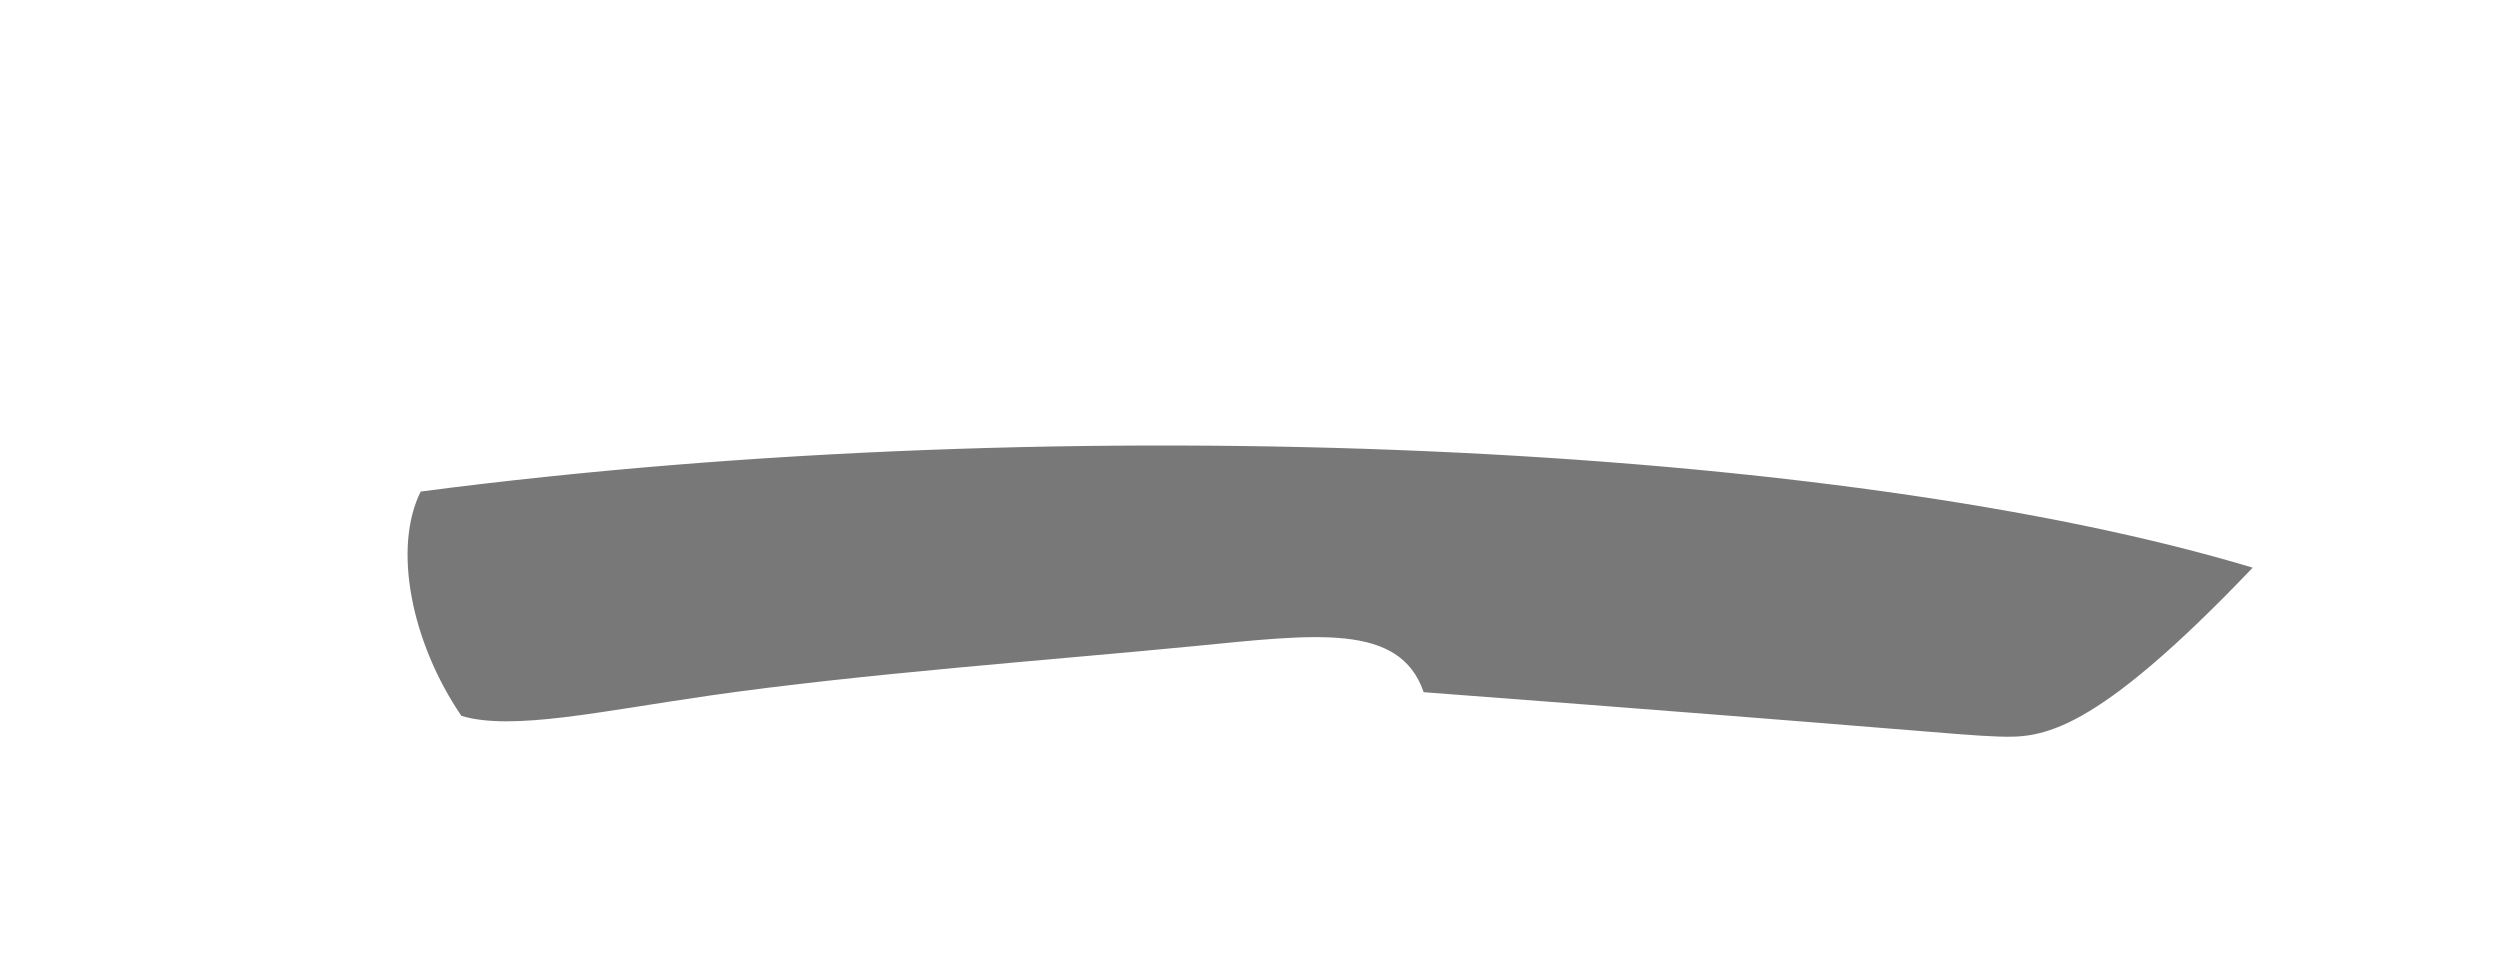
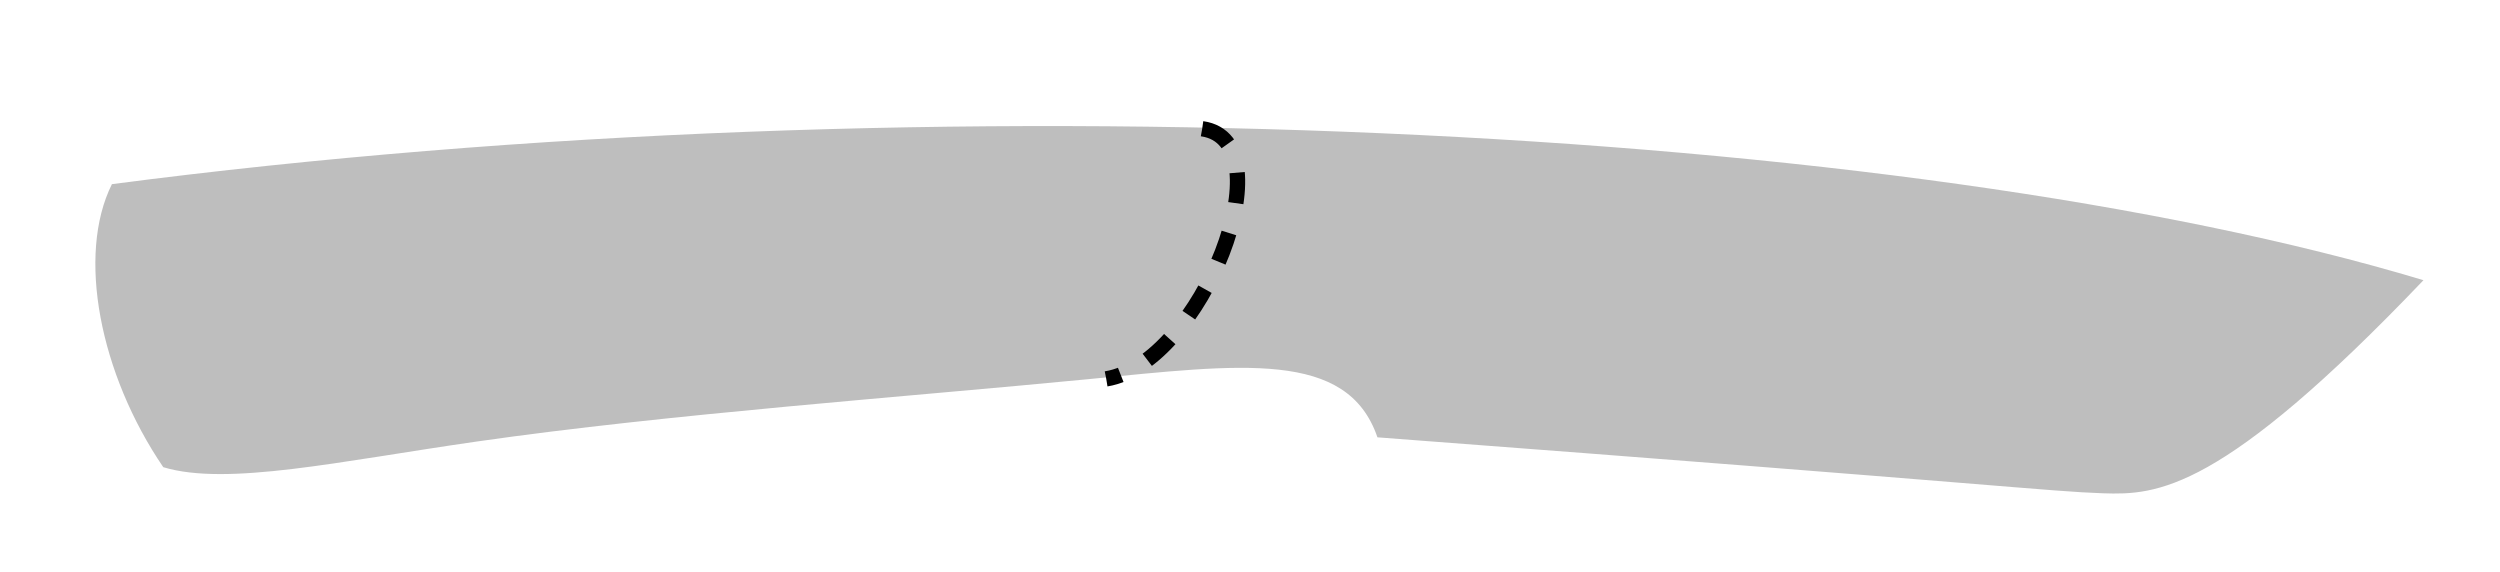
- <svg xmlns="http://www.w3.org/2000/svg" width="206.058mm" height="80.497mm" viewBox="0 0 206.058 80.497">
+ <svg xmlns="http://www.w3.org/2000/svg" width="163.310mm" height="37.346mm" viewBox="0 0 163.310 37.346">
  <style>
polygon {
shape-rendering:crispEdges;
stroke-width:0.2;
}
.s1 {
stroke:none;
stroke-width:0.2;
stroke-linecap:round;
stroke-linejoin:round;
- fill:rgb(120,120,120);
+ fill:rgb(190,190,190);
}
.s2 {
stroke:none;
stroke-width:0.2;
stroke-linecap:round;
stroke-linejoin:round;
- fill:rgb(120,120,120);
+ fill:rgb(190,190,190);
}
.s3 {
stroke:none;
stroke-width:0.2;
stroke-linecap:round;
stroke-linejoin:round;
- fill:rgb(120,120,120);
+ fill:rgb(190,190,190);
}
.s4 {
stroke:none;
stroke-width:0.2;
stroke-linecap:round;
stroke-linejoin:round;
- fill:rgb(120,120,120);
+ fill:rgb(190,190,190);
}
.s5 {
stroke:none;
stroke-width:0.2;
stroke-linecap:round;
stroke-linejoin:round;
- fill:rgb(120,120,120);
+ fill:rgb(190,190,190);
}
.s6 {display:none;}
.s7 {
stroke:none;
stroke-width:0.2;
stroke-linecap:round;
stroke-linejoin:round;
- fill:rgb(120,120,120);
+ fill:rgb(190,190,190);
}
.s8 {
stroke:none;
stroke-width:0.2;
stroke-linecap:round;
stroke-linejoin:round;
- fill:rgb(120,120,120);
+ fill:rgb(190,190,190);
}
.s9 {
stroke:none;
stroke-width:0.2;
stroke-linecap:round;
stroke-linejoin:round;
- fill:rgb(120,120,120);
+ fill:rgb(190,190,190);
}
.sa {
stroke:none;
stroke-width:0.2;
stroke-linecap:round;
stroke-linejoin:round;
- fill:rgb(120,120,120);
+ fill:rgb(190,190,190);
}
.sb {
stroke:none;
stroke-width:0.2;
stroke-linecap:round;
stroke-linejoin:round;
- fill:rgb(120,120,120);
+ fill:rgb(190,190,190);
}
.sc {
stroke:none;
stroke-width:0.2;
stroke-linecap:round;
stroke-linejoin:round;
- fill:rgb(120,120,120);
+ fill:rgb(190,190,190);
}
.sd {
stroke:none;
stroke-width:0.2;
stroke-linecap:round;
stroke-linejoin:round;
- fill:rgb(120,120,120);
+ fill:rgb(190,190,190);
}
.se {
stroke:none;
stroke-width:0.2;
stroke-linecap:round;
stroke-linejoin:round;
stroke-dasharray:2,2;
- fill:rgb(120,120,120);
+ fill:rgb(190,190,190);
}
.sf {
stroke:none;
stroke-width:0.2;
stroke-linecap:round;
stroke-linejoin:round;
- fill:rgb(120,120,120);
+ fill:rgb(190,190,190);
}
+ .s100 {fill:none; stroke-width:1; stroke-dasharray:2,2; stroke:#000000;}
</style>
-   <path d="M117.345 57.053 C158.258,60.146 161.175,60.586 164.725,60.709 C168.275,60.832 172.458,60.639 185.674,46.790 C151.821,36.590 88.438,33.486 34.675,40.515 C32.364,45.150 33.881,52.908 38.029,59.004 C42.187,60.261 49.513,58.621 58.549,57.323 C71.038,55.529 86.795,54.391 98.409,53.258 C108.438,52.281 115.378,51.308 117.345,57.053 " class="s1" />
-   <path d="M127.668 20.646 L127.581,20.557 L127.474,20.489 L127.355,20.446 L127.229,20.432 L127.103,20.446 L126.984,20.489 L126.878,20.557 L126.791,20.646 L126.601,21.052 L126.464,21.477 L126.380,21.916 L126.353,22.361 L126.380,22.806 L126.464,23.245 L126.601,23.670 L126.791,24.076 L126.878,24.166 L126.984,24.234 L127.103,24.276 L127.229,24.290 L127.355,24.276 L127.474,24.234 L127.581,24.166 L127.668,24.076 L127.857,23.670 L127.995,23.245 L128.078,22.806 L128.106,22.361 L128.078,21.916 L127.995,21.477 L127.857,21.052 L127.668,20.646 " class="s6" />
-   <path d="M132.227 20.646 L132.140,20.557 L132.034,20.489 L131.915,20.446 L131.789,20.432 L131.663,20.446 L131.544,20.489 L131.438,20.557 L131.350,20.646 L131.161,21.052 L131.023,21.477 L130.940,21.916 L130.912,22.361 L130.940,22.806 L131.023,23.245 L131.161,23.670 L131.350,24.076 L131.438,24.166 L131.544,24.234 L131.663,24.276 L131.789,24.290 L131.915,24.276 L132.034,24.234 L132.140,24.166 L132.227,24.076 L132.417,23.670 L132.554,23.245 L132.638,22.806 L132.666,22.361 L132.638,21.916 L132.554,21.477 L132.417,21.052 L132.227,20.646 " class="s6" />
-   <path d="M135.384 20.646 L135.297,20.557 L135.191,20.489 L135.071,20.446 L134.945,20.432 L134.820,20.446 L134.700,20.489 L134.594,20.557 L134.507,20.646 L134.317,21.052 L134.180,21.477 L134.097,21.916 L134.069,22.361 L134.097,22.806 L134.180,23.245 L134.317,23.670 L134.507,24.076 L134.594,24.166 L134.700,24.234 L134.820,24.276 L134.945,24.290 L135.071,24.276 L135.191,24.234 L135.297,24.166 L135.384,24.076 L135.574,23.670 L135.711,23.245 L135.794,22.806 L135.822,22.361 L135.794,21.916 L135.711,21.477 L135.574,21.052 L135.384,20.646 " class="s6" />
-   <path d="M9.823 53.635 L9.735,53.536 L9.629,53.462 L9.510,53.416 L9.384,53.401 L9.258,53.416 L9.139,53.462 L9.033,53.536 L8.946,53.635 L8.756,54.077 L8.619,54.541 L8.535,55.019 L8.507,55.505 L8.535,55.991 L8.619,56.469 L8.756,56.933 L8.946,57.376 L9.033,57.474 L9.139,57.548 L9.258,57.594 L9.384,57.609 L9.510,57.594 L9.629,57.548 L9.735,57.474 L9.823,57.376 L10.012,56.933 L10.150,56.469 L10.233,55.991 L10.261,55.505 L10.233,55.019 L10.150,54.541 L10.012,54.077 L9.823,53.635 " class="s6" />
-   <path d="M14.382 53.635 L14.295,53.536 L14.189,53.462 L14.070,53.416 L13.944,53.401 L13.818,53.416 L13.699,53.462 L13.592,53.536 L13.505,53.635 L13.316,54.077 L13.178,54.541 L13.095,55.019 L13.067,55.505 L13.095,55.991 L13.178,56.469 L13.316,56.933 L13.505,57.376 L13.592,57.474 L13.699,57.548 L13.818,57.594 L13.944,57.609 L14.070,57.594 L14.189,57.548 L14.295,57.474 L14.382,57.376 L14.572,56.933 L14.709,56.469 L14.793,55.991 L14.820,55.505 L14.793,55.019 L14.709,54.541 L14.572,54.077 L14.382,53.635 " class="s6" />
-   <path d="M17.539 53.635 L17.451,53.536 L17.345,53.462 L17.226,53.416 L17.100,53.401 L16.974,53.416 L16.855,53.462 L16.749,53.536 L16.662,53.635 L16.472,54.077 L16.335,54.541 L16.251,55.019 L16.223,55.505 L16.251,55.991 L16.335,56.469 L16.472,56.933 L16.662,57.376 L16.749,57.474 L16.855,57.548 L16.974,57.594 L17.100,57.609 L17.226,57.594 L17.345,57.548 L17.451,57.474 L17.539,57.376 L17.728,56.933 L17.866,56.469 L17.949,55.991 L17.977,55.505 L17.949,55.019 L17.866,54.541 L17.728,54.077 L17.539,53.635 " class="s6" />
-   <path d="M71.639 18.562 L71.639,17.159 L71.572,16.801 L71.382,16.497 L71.097,16.295 L70.762,16.223 L70.426,16.295 L70.142,16.497 L69.952,16.801 L69.885,17.159 L69.885,17.626 L69.903,17.808 L69.953,17.983 L70.035,18.144 L70.144,18.286 L70.276,18.402 L70.427,18.489 L70.591,18.542 L70.762,18.562 L71.639,18.562 " class="s6" />
-   <path d="M74.357 16.457 L74.270,16.359 L74.164,16.285 L74.044,16.239 L73.918,16.223 L73.793,16.239 L73.673,16.285 L73.567,16.359 L73.480,16.457 L73.290,16.900 L73.153,17.364 L73.070,17.842 L73.042,18.328 L73.070,18.813 L73.153,19.292 L73.290,19.756 L73.480,20.198 L73.567,20.296 L73.673,20.370 L73.793,20.416 L73.918,20.432 L74.044,20.416 L74.164,20.370 L74.270,20.296 L74.357,20.198 L74.546,19.756 L74.684,19.292 L74.767,18.813 L74.795,18.328 L74.767,17.842 L74.684,17.364 L74.546,16.900 L74.357,16.457 " class="s6" />
-   <path d="M78.566 16.457 L78.478,16.359 L78.372,16.285 L78.253,16.239 L78.127,16.223 L78.001,16.239 L77.882,16.285 L77.776,16.359 L77.689,16.457 L77.499,16.900 L77.362,17.364 L77.278,17.842 L77.250,18.328 L77.278,18.813 L77.362,19.292 L77.499,19.756 L77.689,20.198 L77.776,20.296 L77.882,20.370 L78.001,20.416 L78.127,20.432 L78.253,20.416 L78.372,20.370 L78.478,20.296 L78.566,20.198 L78.755,19.756 L78.893,19.292 L78.976,18.813 L79.004,18.328 L78.976,17.842 L78.893,17.364 L78.755,16.900 L78.566,16.457 " class="s6" />
-   <path d="M81.722 16.457 L81.635,16.359 L81.529,16.285 L81.410,16.239 L81.284,16.223 L81.158,16.239 L81.039,16.285 L80.933,16.359 L80.845,16.457 L80.656,16.900 L80.518,17.364 L80.435,17.842 L80.407,18.328 L80.435,18.813 L80.518,19.292 L80.656,19.756 L80.845,20.198 L80.933,20.296 L81.039,20.370 L81.158,20.416 L81.284,20.432 L81.410,20.416 L81.529,20.370 L81.635,20.296 L81.722,20.198 L81.912,19.756 L82.049,19.292 L82.133,18.813 L82.161,18.328 L82.133,17.842 L82.049,17.364 L81.912,16.900 L81.722,16.457 " class="s6" />
-   <path d="M114.778 33.409 L114.778,29.200 " class="s6" />
-   <path d="M116.883 33.409 L116.883,29.200 " class="s6" />
-   <path d="M114.778 31.071 L116.883,31.071 " class="s6" />
-   <path d="M30.954 35.514 L30.954,19.029 " class="s6" />
-   <path d="M30.954 19.029 L30.954,11.313 " class="s6" />
-   <path d="M201.058 35.514 L201.058,19.029 " class="s6" />
-   <path d="M30.954 22.536 L120.390,22.536 " class="s6" />
-   <path d="M136.524 22.536 L201.058,22.536 " class="s6" />
-   <path d="M201.058 22.536 L196.499,23.939 " class="s6" />
-   <path d="M30.954 22.536 L35.514,20.783 " class="s6" />
-   <path d="M30.954 22.536 L35.514,23.939 " class="s6" />
-   <path d="M201.058 22.536 L196.499,20.783 " class="s6" />
-   <path d="M121.092 21.289 L121.793,20.432 " class="s6" />
-   <path d="M121.793 20.432 L121.793,24.290 " class="s6" />
-   <path d="M123.196 20.861 L123.196,20.432 " class="s6" />
-   <path d="M123.196 20.432 L124.950,20.432 " class="s6" />
-   <path d="M124.950 20.432 L124.073,24.290 " class="s6" />
-   <path d="M129.509 24.290 L129.509,24.076 " class="s6" />
-   <path d="M21.484 53.401 L22.887,57.259 " class="s6" />
-   <path d="M22.887 57.259 L24.290,53.401 " class="s6" />
-   <path d="M19.029 35.514 L8.157,35.514 " class="s6" />
-   <path d="M19.029 75.497 L8.157,75.497 " class="s6" />
-   <path d="M11.664 35.514 L11.664,51.998 " class="s6" />
-   <path d="M11.664 59.012 L11.664,75.497 " class="s6" />
-   <path d="M11.664 75.497 L13.067,70.937 " class="s6" />
-   <path d="M11.664 35.514 L9.910,40.073 " class="s6" />
-   <path d="M11.664 35.514 L13.067,40.073 " class="s6" />
-   <path d="M11.664 75.497 L9.910,70.937 " class="s6" />
-   <path d="M5.842 53.401 L5.000,56.674 " class="s6" />
-   <path d="M5.000 56.674 L7.104,56.674 " class="s6" />
-   <path d="M6.473 55.739 L6.473,57.609 " class="s6" />
-   <path d="M11.664 57.609 L11.664,57.376 " class="s6" />
-   <path d="M30.954 35.514 L26.044,35.514 " class="s6" />
-   <path d="M19.029 35.514 L23.939,35.514 " class="s6" />
-   <path d="M74.795 9.209 L74.795,5.000 " class="s6" />
-   <path d="M77.250 9.209 L77.250,5.000 " class="s6" />
-   <path d="M74.795 6.871 L77.250,6.871 " class="s6" />
-   <path d="M121.092 11.313 L121.092,21.835 " class="s6" />
-   <path d="M30.954 18.328 L69.184,18.328 " class="s6" />
-   <path d="M82.862 18.328 L121.092,18.328 " class="s6" />
-   <path d="M121.092 18.328 L116.532,16.925 " class="s6" />
-   <path d="M30.954 18.328 L35.514,19.731 " class="s6" />
-   <path d="M30.954 18.328 L35.514,16.925 " class="s6" />
-   <path d="M121.092 18.328 L116.532,19.731 " class="s6" />
-   <path d="M71.639 18.562 L71.614,18.873 " class="s6" />
-   <path d="M71.614 18.873 L71.542,19.177 " class="s6" />
-   <path d="M71.542 19.177 L71.427,19.464 " class="s6" />
-   <path d="M71.427 19.464 L71.270,19.728 " class="s6" />
-   <path d="M71.270 19.728 L71.076,19.963 " class="s6" />
-   <path d="M71.076 19.963 L70.850,20.161 " class="s6" />
-   <path d="M70.850 20.161 L70.597,20.319 " class="s6" />
-   <path d="M70.597 20.319 L70.323,20.432 " class="s6" />
-   <path d="M75.847 20.432 L75.847,20.198 " class="s6" />
+   <path d="M89.980 28.568 C130.894,31.661 133.811,32.100 137.361,32.223 C140.911,32.346 145.094,32.153 158.310,18.304 C124.457,8.105 61.073,5.000 7.311,12.029 C5.000,16.664 6.517,24.422 10.665,30.518 C14.823,31.776 22.149,30.135 31.184,28.837 C43.674,27.043 59.431,25.905 71.045,24.773 C81.074,23.795 88.014,22.822 89.980,28.568 " class="s1" />
+   <path d="M78.532 8.411 C84.167,9.207 78.478,23.731 72.264,24.749 " class="s100" />
</svg>
